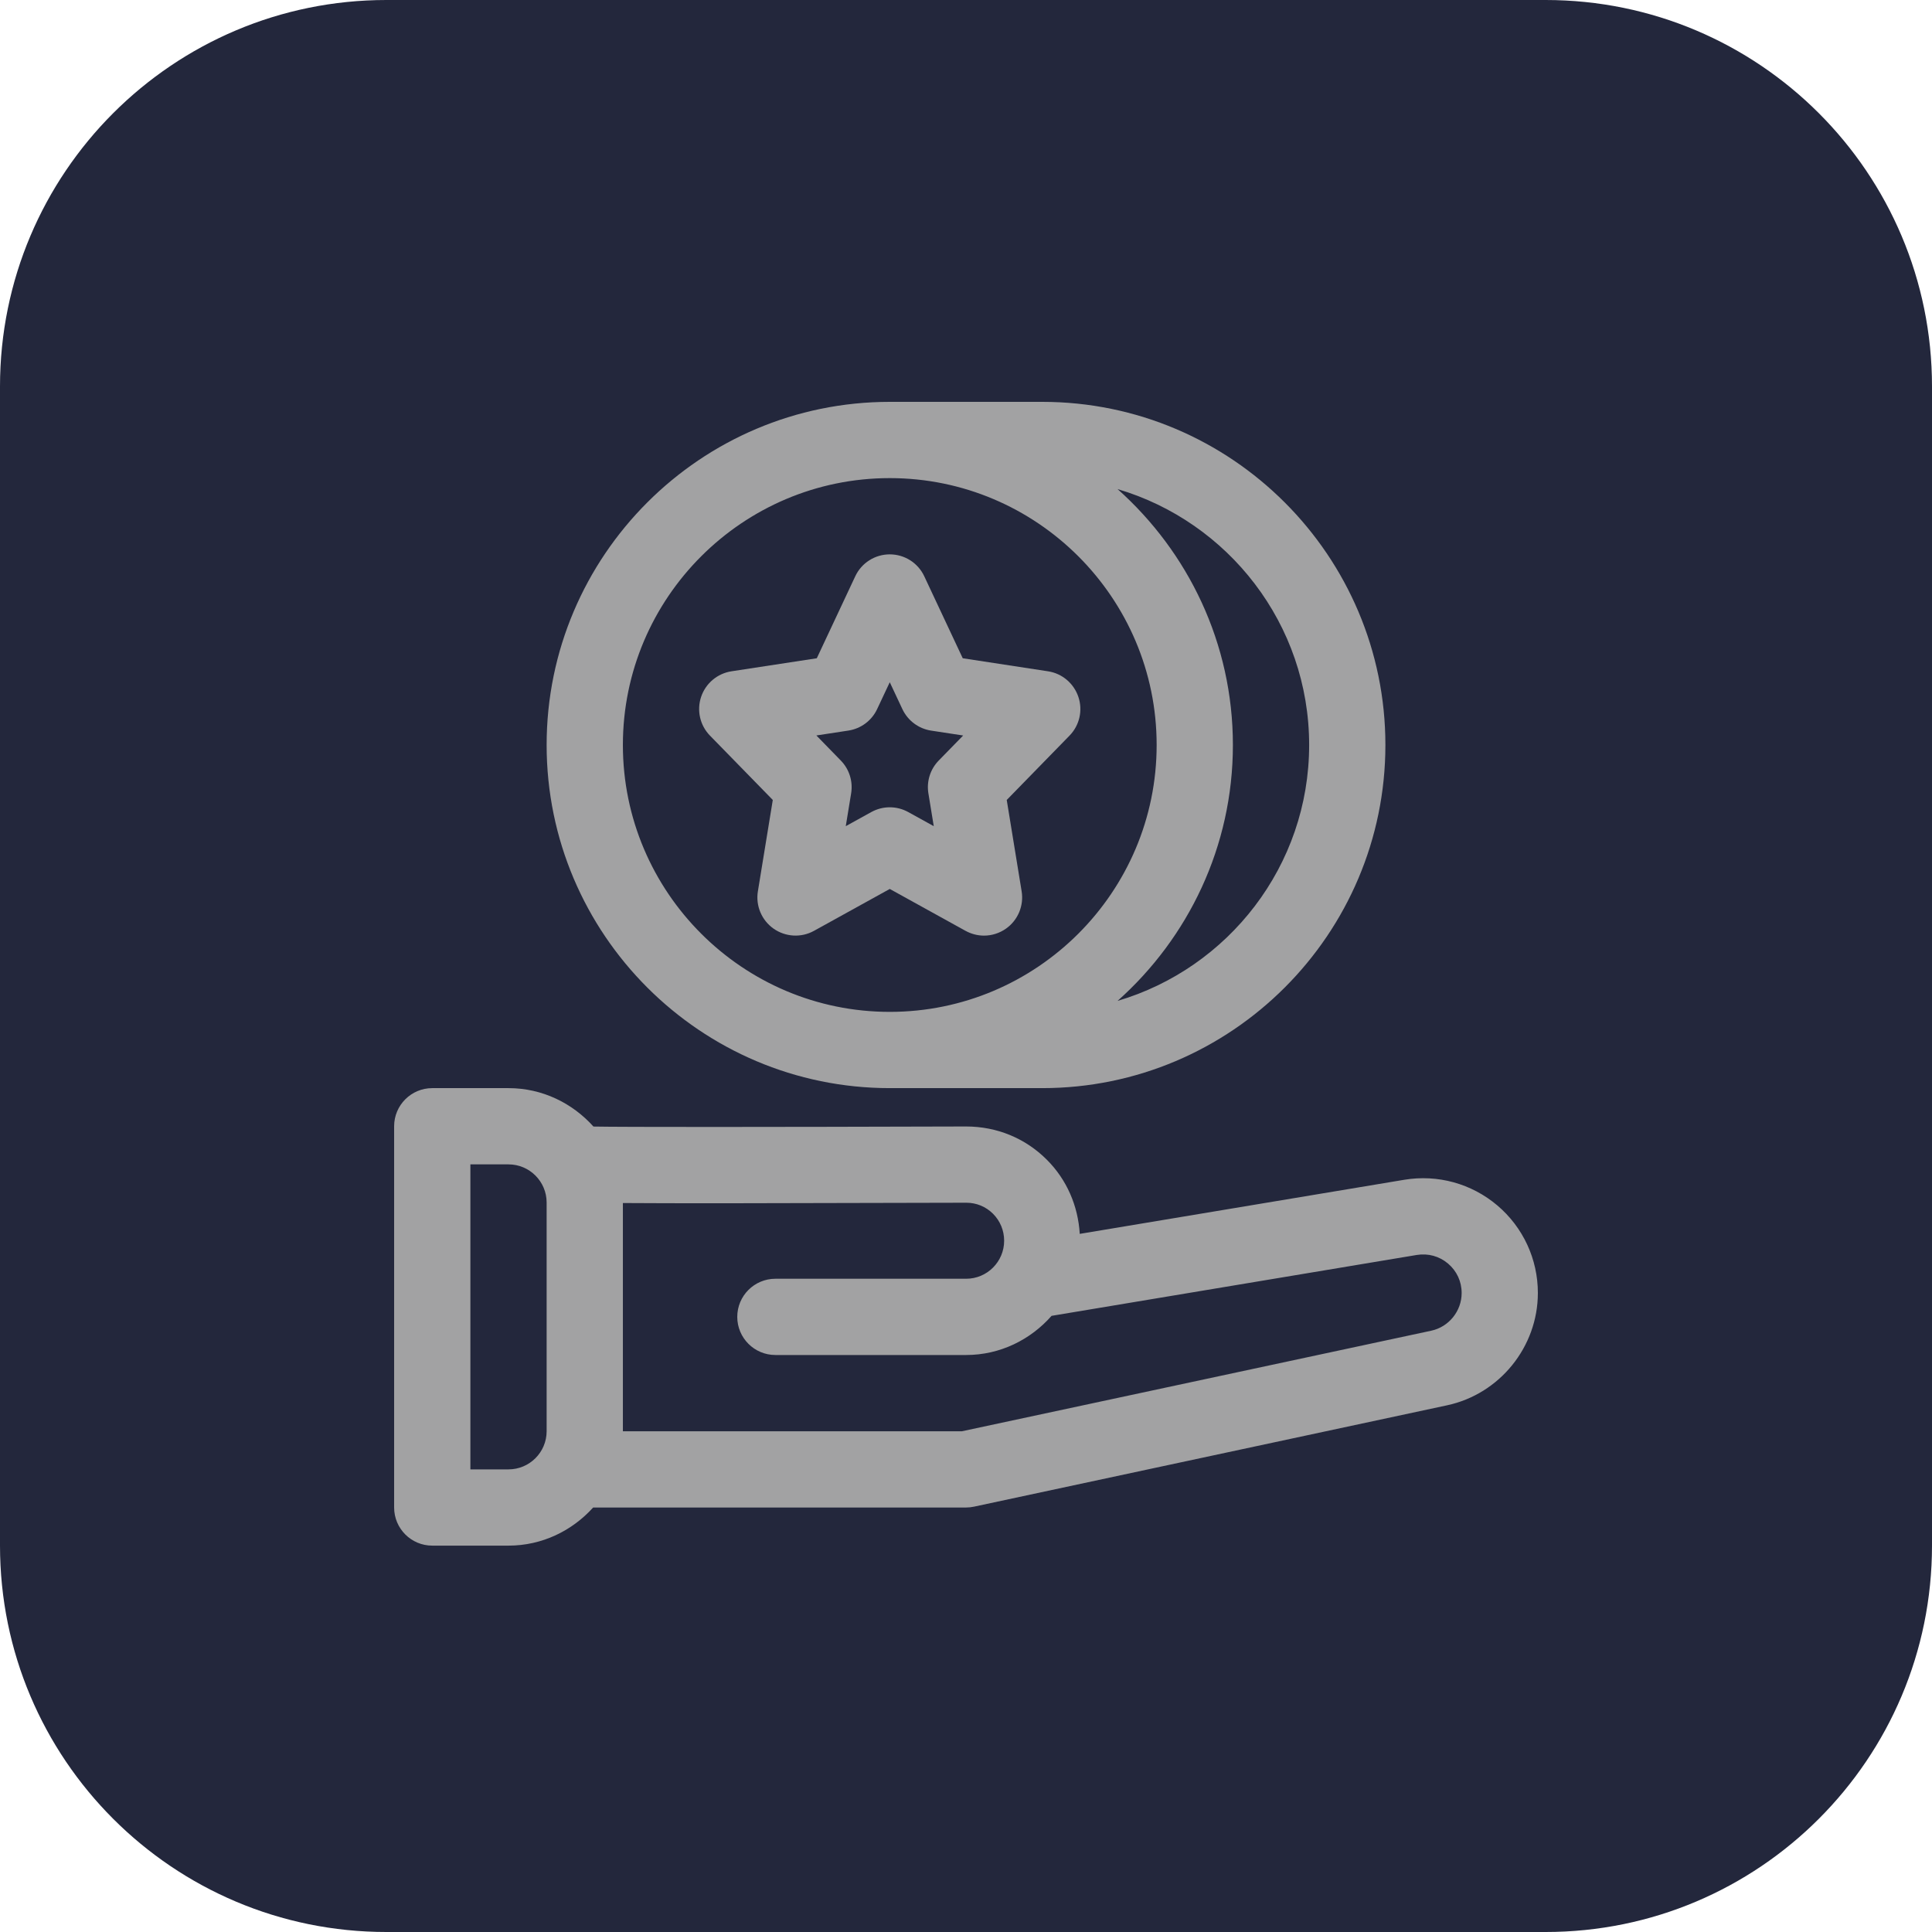
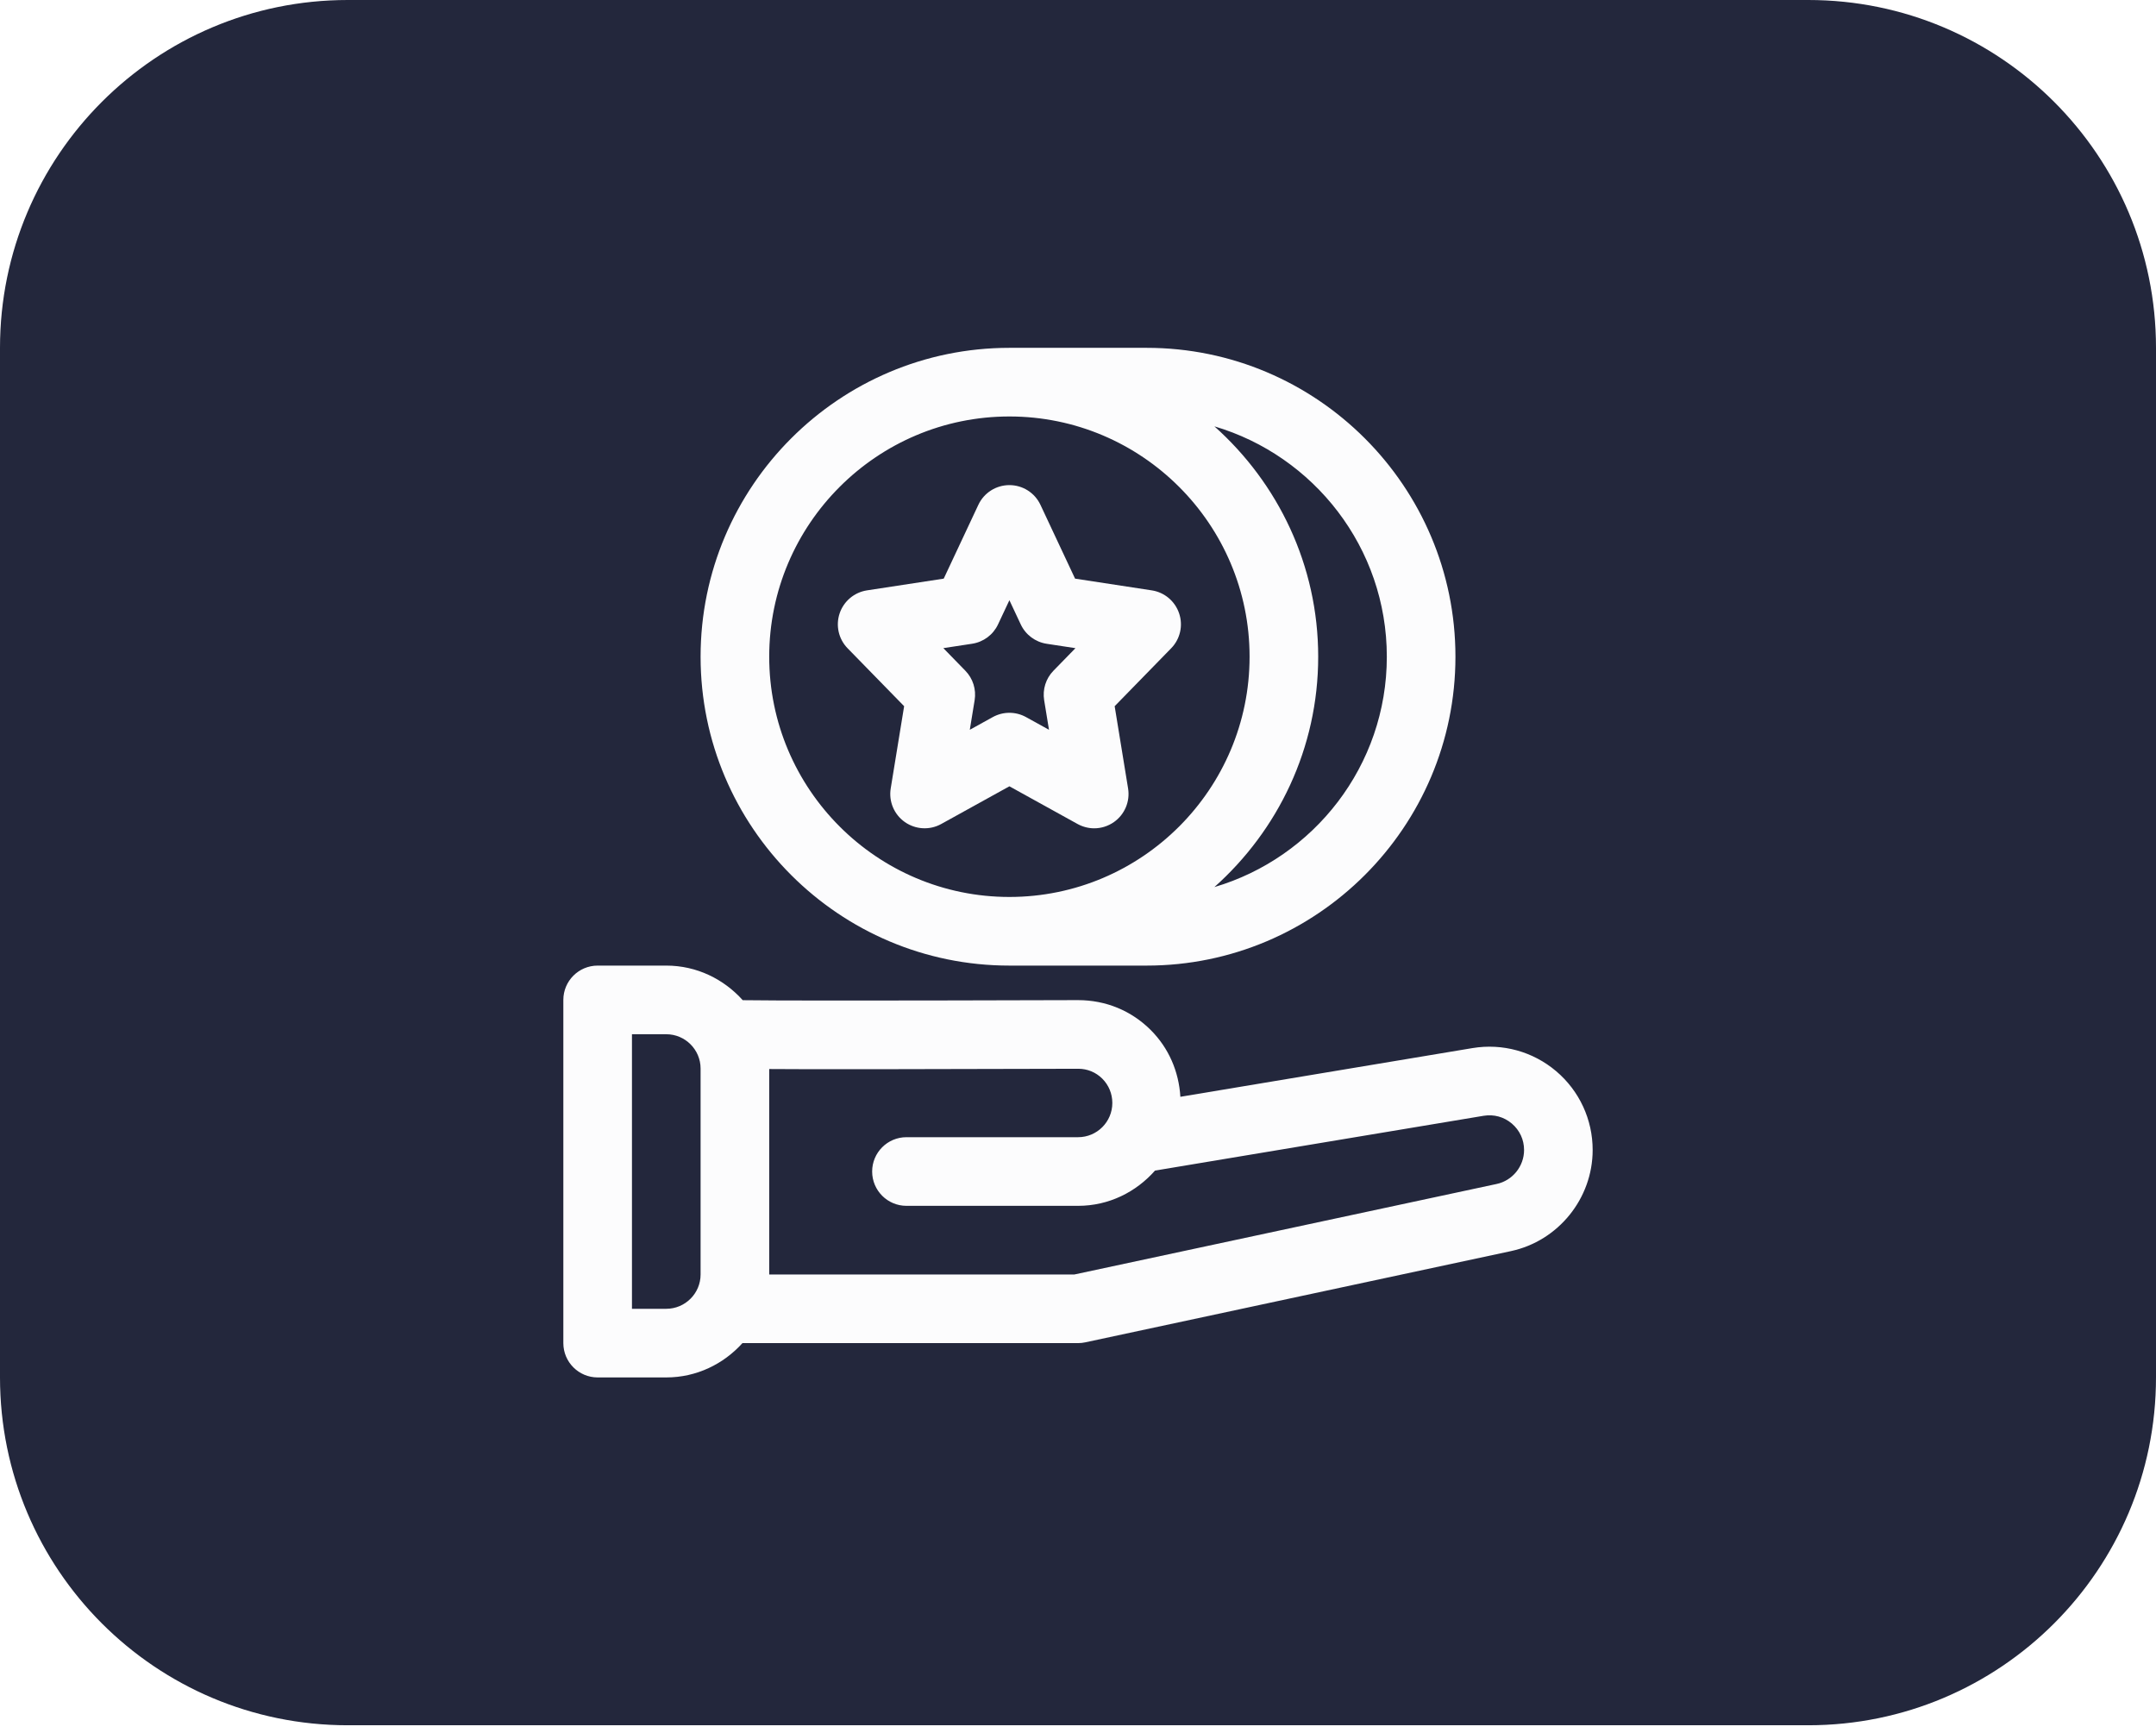
- <svg xmlns="http://www.w3.org/2000/svg" width="250" height="250" viewBox="0 0 250 250" fill="none">
-   <rect width="250" height="250" rx="50" fill="#23273C" />
-   <path d="M193.755 155.983C190.42 153.156 186.034 151.942 181.707 152.663L139.719 159.663C139.502 156.037 138.046 152.653 135.461 150.068C132.669 147.28 129.008 145.771 125.007 145.766C98.302 145.845 80.685 145.849 76.792 145.775C74.074 142.746 70.176 140.803 65.8 140.803H55.934C53.21 140.803 51 143.013 51 145.736V195.071C51 197.794 53.21 200.004 55.934 200.004H65.8C70.157 200.004 74.039 198.075 76.753 195.071H125.002C125.347 195.071 125.698 195.036 126.033 194.962L187.258 181.844C194.061 180.384 198.999 174.276 198.999 167.315C199.004 162.939 197.09 158.81 193.755 155.983ZM65.8 190.137H60.867V150.67H65.8C68.519 150.67 70.734 152.885 70.734 155.603V185.204C70.734 187.922 68.519 190.137 65.8 190.137ZM185.195 172.194L124.479 185.204H80.601V155.672C86.738 155.721 99.165 155.707 125.032 155.633C125.037 155.633 125.042 155.633 125.047 155.633C126.349 155.633 127.568 156.136 128.49 157.053C129.423 157.986 129.936 159.224 129.936 160.551C129.936 163.265 127.73 165.47 125.017 165.47H100.335C97.612 165.47 95.401 167.68 95.401 170.403C95.401 173.127 97.612 175.337 100.335 175.337H125.017C129.432 175.337 133.359 173.349 136.073 170.27L183.331 162.391C184.801 162.155 186.236 162.544 187.376 163.506C188.511 164.473 189.137 165.825 189.137 167.315C189.137 169.654 187.48 171.706 185.195 172.194ZM115.135 140.803H134.869C159.349 140.803 179.27 120.881 179.27 96.401C179.27 71.921 159.349 52 134.869 52H115.135C90.655 52 70.734 71.921 70.734 96.401C70.734 120.881 90.655 140.803 115.135 140.803ZM169.403 96.401C169.403 112.06 158.92 125.292 144.613 129.515C153.745 121.375 159.536 109.564 159.536 96.401C159.536 83.239 153.745 71.428 144.613 63.288C158.92 67.511 169.403 80.742 169.403 96.401ZM115.135 61.867C134.178 61.867 149.67 77.358 149.67 96.401C149.67 115.444 134.178 130.936 115.135 130.936C96.092 130.936 80.601 115.444 80.601 96.401C80.601 77.358 96.092 61.867 115.135 61.867Z" fill="#A2A2A3" />
-   <path d="M99.999 103.515L98.07 115.336C97.764 117.201 98.554 119.076 100.098 120.166C101.647 121.251 103.68 121.365 105.327 120.452L115.135 115.03L124.943 120.452C125.693 120.861 126.512 121.069 127.331 121.069C128.327 121.069 129.324 120.763 130.172 120.166C131.717 119.08 132.506 117.201 132.2 115.336L130.271 103.515L138.397 95.188C139.689 93.865 140.133 91.931 139.541 90.175C138.949 88.419 137.435 87.141 135.609 86.865L124.578 85.178L119.6 74.571C118.791 72.839 117.049 71.734 115.135 71.734C113.221 71.734 111.479 72.839 110.67 74.571L105.693 85.178L94.656 86.865C92.831 87.146 91.311 88.424 90.724 90.175C90.137 91.927 90.576 93.865 91.869 95.188L99.999 103.515ZM109.782 94.536C111.41 94.285 112.807 93.244 113.502 91.754L115.135 88.281L116.768 91.759C117.469 93.249 118.86 94.29 120.488 94.541L124.632 95.173L121.47 98.414C120.375 99.534 119.881 101.108 120.133 102.652L120.828 106.905L117.523 105.079C116.783 104.67 115.959 104.463 115.135 104.463C114.311 104.463 113.492 104.67 112.747 105.079L109.442 106.905L110.138 102.652C110.389 101.108 109.896 99.534 108.801 98.414L105.638 95.168L109.782 94.536Z" fill="#A2A2A3" />
+ <svg xmlns="http://www.w3.org/2000/svg" width="310" height="249" viewBox="0 0 310 249" fill="none">
+   <rect width="310" height="248.004" rx="50" fill="#23273C" />
+   <path d="M223.755 153.983C220.42 151.156 216.035 149.942 211.708 150.663L169.719 157.663C169.502 154.037 168.047 150.653 165.461 148.068C162.669 145.28 159.008 143.771 155.007 143.766C128.303 143.845 110.685 143.849 106.793 143.775C104.074 140.746 100.177 138.803 95.801 138.803H85.934C83.211 138.803 81 141.013 81 143.736V193.071C81 195.794 83.211 198.004 85.934 198.004H95.801C100.157 198.004 104.04 196.075 106.753 193.071H155.002C155.348 193.071 155.698 193.036 156.034 192.962L217.258 179.844C224.061 178.384 229 172.276 229 165.315C229.005 160.939 227.09 156.81 223.755 153.983ZM95.801 188.137H90.867V148.67H95.801C98.519 148.67 100.734 150.885 100.734 153.603V183.204C100.734 185.922 98.519 188.137 95.801 188.137ZM215.196 170.194L154.48 183.204H110.601V153.672C116.738 153.721 129.166 153.707 155.032 153.633C155.037 153.633 155.042 153.633 155.047 153.633C156.349 153.633 157.568 154.136 158.49 155.053C159.423 155.986 159.936 157.224 159.936 158.551C159.936 161.265 157.731 163.47 155.017 163.47H130.335C127.612 163.47 125.402 165.68 125.402 168.403C125.402 171.127 127.612 173.337 130.335 173.337H155.017C159.433 173.337 163.36 171.349 166.073 168.27L213.331 160.391C214.801 160.155 216.237 160.544 217.376 161.506C218.511 162.473 219.138 163.825 219.138 165.315C219.138 167.654 217.48 169.706 215.196 170.194ZM145.136 138.803H164.869C189.349 138.803 209.271 118.881 209.271 94.401C209.271 69.921 189.349 50 164.869 50H145.136C120.656 50 100.734 69.921 100.734 94.401C100.734 118.881 120.656 138.803 145.136 138.803ZM199.404 94.401C199.404 110.06 188.92 123.292 174.613 127.515C183.745 119.375 189.537 107.564 189.537 94.401C189.537 81.239 183.745 69.428 174.613 61.288C188.92 65.511 199.404 78.742 199.404 94.401ZM145.136 59.867C164.179 59.867 179.67 75.358 179.67 94.401C179.67 113.444 164.179 128.936 145.136 128.936C126.092 128.936 110.601 113.444 110.601 94.401C110.601 75.358 126.092 59.867 145.136 59.867Z" fill="#FCFCFD" />
+   <path d="M130 101.515L128.071 113.336C127.765 115.201 128.555 117.076 130.099 118.166C131.648 119.251 133.681 119.365 135.328 118.452L145.136 113.03L154.944 118.452C155.694 118.861 156.513 119.069 157.332 119.069C158.328 119.069 159.325 118.763 160.173 118.166C161.717 117.08 162.507 115.201 162.201 113.336L160.272 101.515L168.397 93.188C169.69 91.865 170.134 89.931 169.542 88.175C168.95 86.419 167.435 85.141 165.61 84.865L154.579 83.178L149.601 72.571C148.792 70.839 147.05 69.734 145.136 69.734C143.222 69.734 141.48 70.839 140.671 72.571L135.693 83.178L124.657 84.865C122.832 85.146 121.312 86.424 120.725 88.175C120.138 89.927 120.577 91.865 121.87 93.188L130 101.515ZM139.783 92.536C141.411 92.285 142.807 91.244 143.503 89.754L145.136 86.281L146.769 89.759C147.47 91.249 148.861 92.29 150.489 92.541L154.633 93.173L151.471 96.414C150.375 97.534 149.882 99.108 150.134 100.652L150.829 104.905L147.524 103.079C146.784 102.67 145.96 102.463 145.136 102.463C144.312 102.463 143.493 102.67 142.748 103.079L139.443 104.905L140.138 100.652C140.39 99.108 139.897 97.534 138.801 96.414L135.639 93.168L139.783 92.536Z" fill="#FCFCFD" />
</svg>
